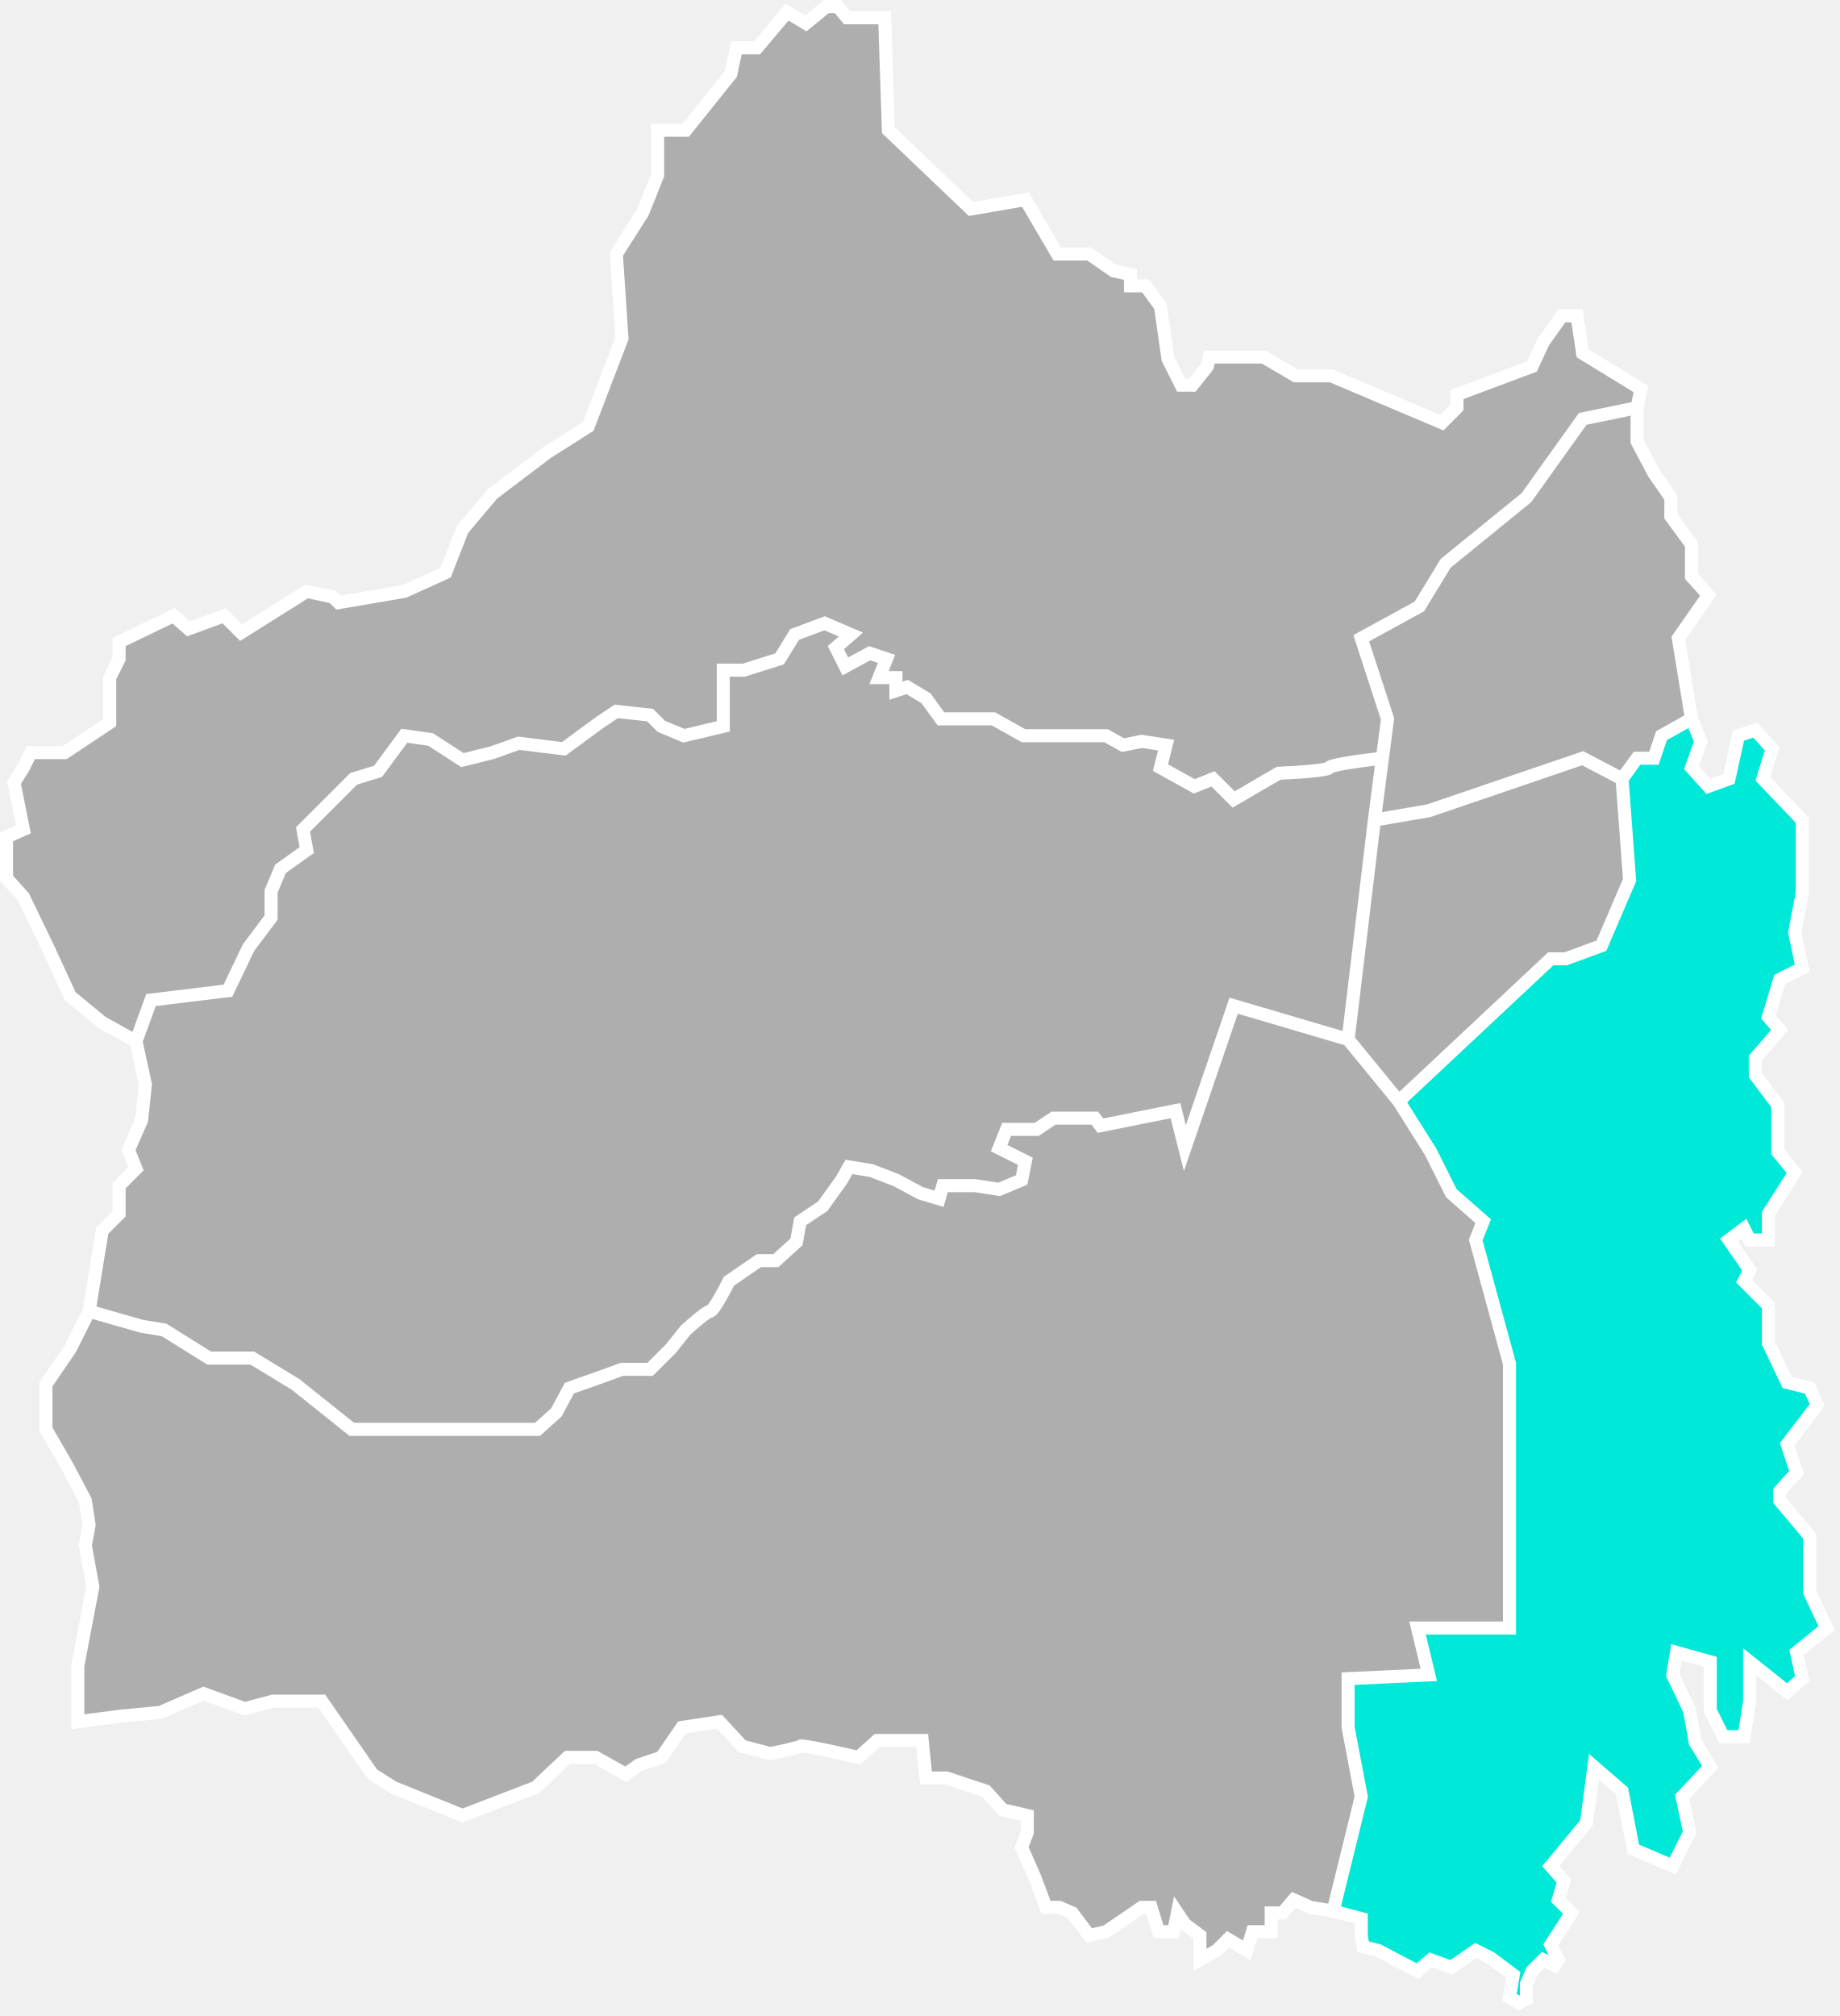
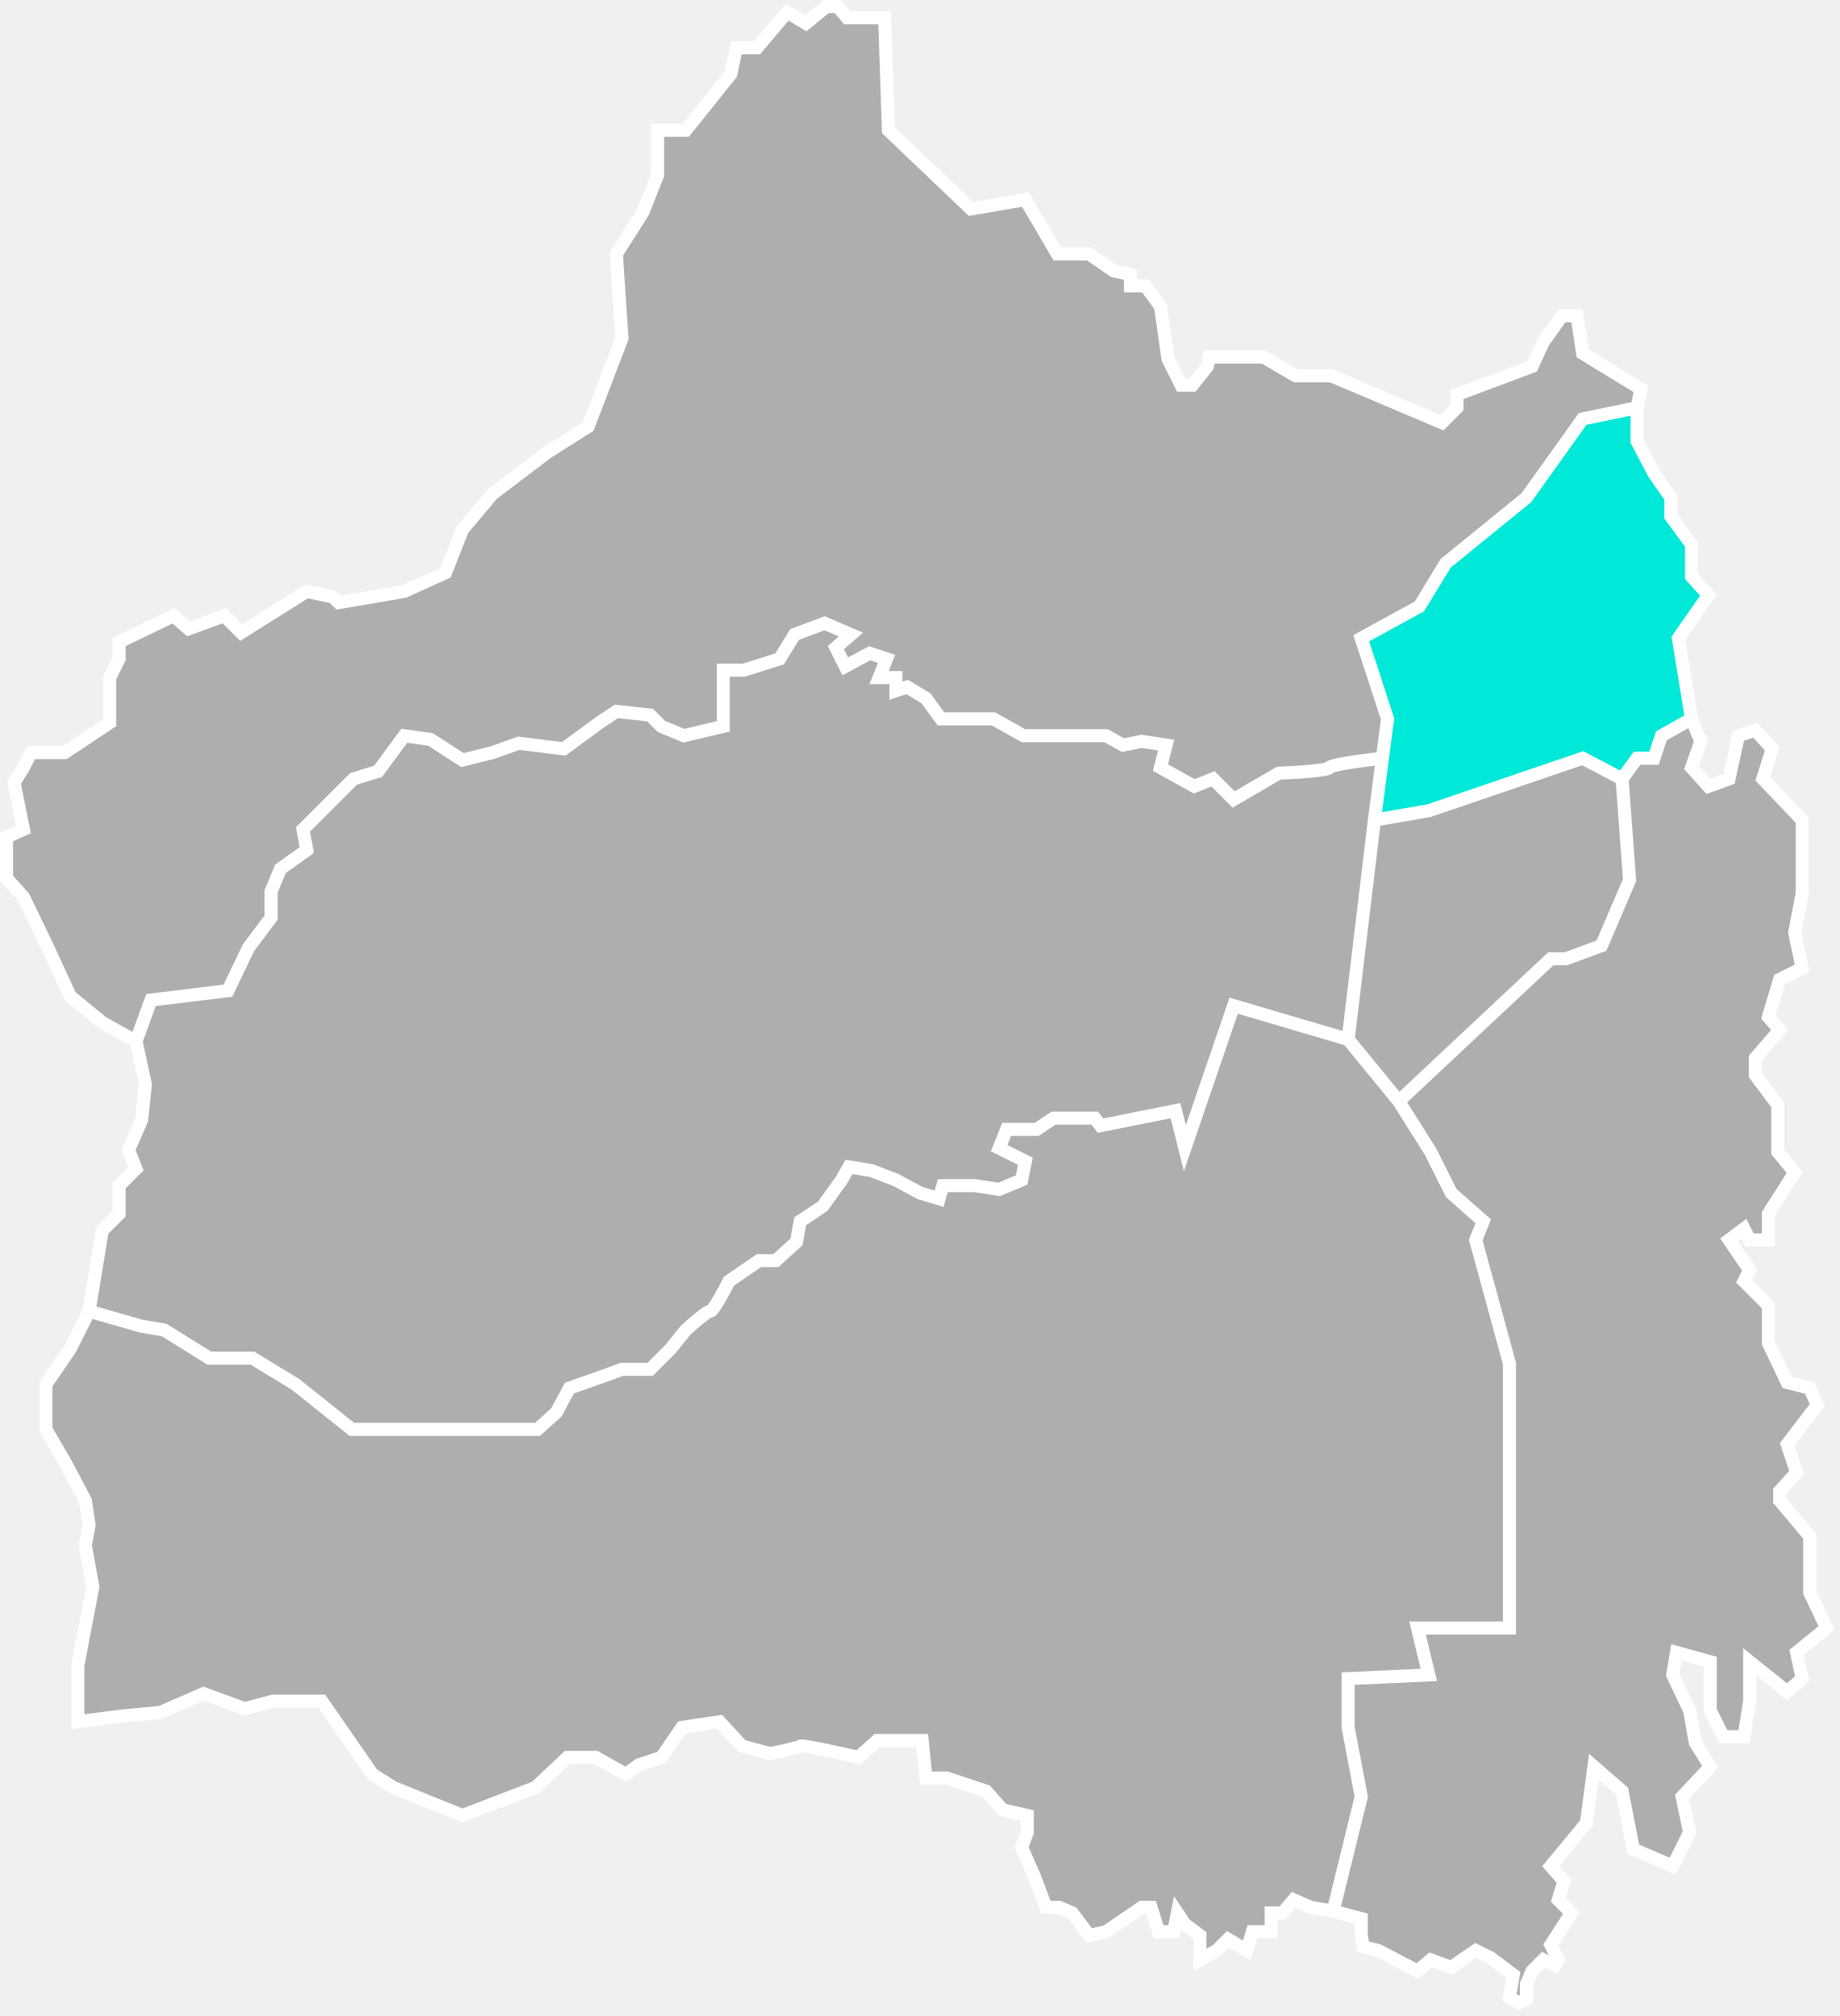
<svg xmlns="http://www.w3.org/2000/svg" width="282" height="309" viewBox="0 0 282 309" fill="none">
  <path d="M257.277 97.828L259.291 110.183L260.729 113.631L259.291 117.654L261.879 120.527L265.043 119.377L266.481 112.769L269.07 111.907L271.659 114.78L270.221 119.377L276.261 125.699V131.158V136.904L275.11 142.938L276.261 148.397L272.809 150.121L271.083 155.868L272.809 157.879L269.07 162.189V164.775L272.522 169.372V176.555L275.11 179.715L271.083 186.037V190.059H268.207L267.344 188.335L265.043 190.059L268.207 194.656L267.344 196.38L271.083 200.116V205.862L273.96 211.896L277.411 212.758L278.562 215.344L273.96 221.377L275.398 225.687L272.809 228.561V229.997L277.411 235.456V244.076L280 249.535L275.398 253.27L276.261 257.293L273.96 259.304L268.207 254.707V260.741L267.344 266.2H264.18L262.167 262.177V254.707L256.99 253.27L256.414 256.718L259.003 262.177L259.866 267.062L262.167 270.797L257.853 275.394L259.003 280.853L256.414 286.025L250.374 283.439L248.648 274.532L244.334 270.797L243.183 279.417L237.719 286.025L239.732 288.324L238.869 291.197L240.882 293.208L237.719 298.093L238.869 300.392L238.294 301.254L236.568 300.392L234.842 302.116L233.979 304.127V306.425L232.829 307L231.391 306.138L231.966 302.69L228.514 300.104L226.213 298.955L222.474 301.541L219.31 300.392L217.297 302.116L211.257 298.955L208.956 298.38L208.668 296.656V294.07L204.354 292.921L200.902 292.346L198.313 291.197L196.588 293.208H194.862V296.082H191.986L191.123 298.955L188.246 297.231L186.521 298.955L183.932 300.392V296.656L181.631 294.932L180.48 293.208L179.905 296.082H177.604L176.454 292.346H175.015L169.55 296.082L166.962 296.656L164.373 293.208L162.36 292.346H160.346L158.621 287.749L156.607 283.152L157.47 280.853V278.268L153.731 277.406L151.142 274.532L145.102 272.521H141.938L141.363 266.775H134.46L131.583 269.361C128.707 268.69 122.897 267.407 122.667 267.637C122.437 267.866 119.503 268.499 118.065 268.786L113.751 267.637L110.299 263.901L104.546 264.763L101.382 269.361L97.931 270.51L95.918 271.946L91.316 269.361H87.001L82.111 273.958L70.894 278.268L60.252 273.958L57.088 271.946L54.499 268.211L49.322 260.741H41.843L37.529 261.89L31.201 259.592L24.586 262.465L18.545 263.039L11.93 263.901V255.282L14.231 243.214L13.08 236.893L13.656 233.732L13.08 229.997L10.204 224.538L7.04 219.079V212.183L10.779 206.724L13.656 200.977L15.669 188.623L18.258 186.037V181.727L20.846 179.141L19.696 176.268L21.709 171.67L22.285 166.211L20.846 159.603L15.669 156.73L10.779 152.707L7.328 145.237L3.589 137.479L1 134.606V128.285L3.589 127.135L2.151 119.952L3.589 117.654L4.739 115.355H9.916L16.82 110.758V103.862L18.258 100.989V98.403L26.599 94.38L28.9 96.392L34.365 94.38L36.954 96.966L47.021 90.645L51.047 91.507L51.91 92.369L61.977 90.645L68.305 87.772L70.894 81.163L75.496 75.704L83.837 69.383L90.165 65.361L95.342 51.856L94.479 38.927L98.506 32.606L100.807 26.859V22.262V19.963H105.122L112.025 11.344L112.888 7.321H116.052L120.654 1.862L123.53 3.586L126.694 1H128.42L129.858 2.724H135.61L136.186 19.963L148.841 32.031L157.182 30.594L162.072 38.927H166.962L170.701 41.513L173.29 42.087V43.811H175.591L177.892 46.972L179.042 55.017L181.056 59.039H182.781L185.082 56.166L185.37 54.73H193.711L198.601 57.603H204.066L221.036 64.786L223.337 62.487V60.476L234.842 56.166L236.568 52.431L239.444 48.408H241.745L242.608 54.155L251.525 59.614L250.949 62.487V67.659L253.538 72.544L256.127 76.279V79.152L259.291 83.462V88.347L261.879 91.22L257.277 97.828Z" fill="#AEAEAE" />
-   <path d="M250.949 116.217L248.648 119.377L249.799 134.893L245.485 144.949L240.02 146.961H237.719L214.421 168.797L219.31 176.555L222.474 182.876L227.364 187.186L226.213 190.059L231.391 209.023V249.535H224.488H217.297L219.023 256.718L206.655 257.293V264.763L208.668 275.394L204.354 292.921L208.668 294.07V296.656L208.956 298.38L211.257 298.955L217.297 302.116L219.31 300.392L222.474 301.541L226.213 298.955L228.514 300.104L231.966 302.69L231.391 306.138L232.829 307L233.979 306.425V304.127L234.842 302.116L236.568 300.392L238.294 301.254L238.869 300.392L237.719 298.093L240.882 293.208L238.869 291.197L239.732 288.324L237.719 286.025L243.183 279.417L244.334 270.797L248.648 274.532L250.374 283.439L256.414 286.025L259.003 280.853L257.853 275.394L262.167 270.797L259.866 267.062L259.003 262.177L256.414 256.718L256.99 253.27L262.167 254.707V262.177L264.18 266.2H267.344L268.207 260.741V254.707L273.96 259.304L276.261 257.293L275.398 253.27L280 249.535L277.411 244.076V235.456L272.809 229.997V228.561L275.398 225.687L273.96 221.377L278.562 215.344L277.411 212.758L273.96 211.896L271.083 205.862V200.116L267.344 196.38L268.207 194.656L265.043 190.059L267.344 188.335L268.207 190.059H271.083V186.037L275.11 179.715L272.522 176.555V169.372L269.07 164.775V162.189L272.809 157.879L271.083 155.868L272.809 150.121L276.261 148.397L275.11 142.938L276.261 136.904V131.158V125.699L270.221 119.377L271.659 114.78L269.07 111.907L266.481 112.769L265.043 119.377L261.879 120.527L259.291 117.654L260.729 113.631L259.291 110.183L254.689 112.769L253.538 116.217H250.949Z" fill="#00E8D8" />
+   <path d="M242.608 64.211L250.949 62.487V67.659L253.538 72.544L256.127 76.279V79.152L259.291 83.462V88.347L261.879 91.22L257.277 97.828L259.291 110.183L254.689 112.769L253.538 116.217H250.949L248.648 119.377L242.608 116.217L219.023 124.262L210.681 125.699L211.912 116.217L212.695 110.183L208.668 97.828L217.585 92.944L221.611 86.335L233.979 76.279L242.608 64.211Z" fill="#00E8D8" />
  <path d="M250.949 62.487L242.608 64.211L233.979 76.279L221.611 86.335L217.585 92.944L208.668 97.828L212.695 110.183L211.912 116.217M250.949 62.487V67.659L253.538 72.544L256.127 76.279V79.152L259.291 83.462V88.347L261.879 91.22L257.277 97.828L259.291 110.183M250.949 62.487L251.525 59.614L242.608 54.155L241.745 48.408H239.444L236.568 52.431L234.842 56.166L223.337 60.476V62.487L221.036 64.786L204.066 57.603H198.601L193.711 54.73H185.37L185.082 56.166L182.781 59.039H181.056L179.042 55.017L177.892 46.972L175.591 43.811H173.29V42.087L170.701 41.513L166.962 38.927H162.072L157.182 30.594L148.841 32.031L136.186 19.963L135.61 2.724H129.858L128.42 1H126.694L123.53 3.586L120.654 1.862L116.052 7.321H112.888L112.025 11.344L105.122 19.963H100.807V22.262V26.859L98.506 32.606L94.479 38.927L95.342 51.856L90.165 65.361L83.837 69.383L75.496 75.704L70.894 81.163L68.305 87.772L61.977 90.645L51.91 92.369L51.047 91.507L47.021 90.645L36.954 96.966L34.365 94.38L28.9 96.392L26.599 94.38L18.258 98.403V100.989L16.82 103.862V110.758L9.916 115.355H4.739L3.589 117.654L2.151 119.952L3.589 127.135L1 128.285V134.606L3.589 137.479L7.328 145.237L10.779 152.707L15.669 156.73L20.846 159.603M210.681 125.699L219.023 124.262L242.608 116.217L248.648 119.377M210.681 125.699L206.655 159.315M210.681 125.699L211.912 116.217M248.648 119.377L250.949 116.217H253.538L254.689 112.769L259.291 110.183M248.648 119.377L249.799 134.893L245.485 144.949L240.02 146.961H237.719L214.421 168.797M259.291 110.183L260.729 113.631L259.291 117.654L261.879 120.527L265.043 119.377L266.481 112.769L269.07 111.907L271.659 114.78L270.221 119.377L276.261 125.699V131.158V136.904L275.11 142.938L276.261 148.397L272.809 150.121L271.083 155.868L272.809 157.879L269.07 162.189V164.775L272.522 169.372V176.555L275.11 179.715L271.083 186.037V190.059H268.207L267.344 188.335L265.043 190.059L268.207 194.656L267.344 196.38L271.083 200.116V205.862L273.96 211.896L277.411 212.758L278.562 215.344L273.96 221.377L275.398 225.687L272.809 228.561V229.997L277.411 235.456V244.076L280 249.535L275.398 253.27L276.261 257.293L273.96 259.304L268.207 254.707V260.741L267.344 266.2H264.18L262.167 262.177V254.707L256.99 253.27L256.414 256.718L259.003 262.177L259.866 267.062L262.167 270.797L257.853 275.394L259.003 280.853L256.414 286.025L250.374 283.439L248.648 274.532L244.334 270.797L243.183 279.417L237.719 286.025L239.732 288.324L238.869 291.197L240.882 293.208L237.719 298.093L238.869 300.392L238.294 301.254L236.568 300.392L234.842 302.116L233.979 304.127V306.425L232.829 307L231.391 306.138L231.966 302.69L228.514 300.104L226.213 298.955L222.474 301.541L219.31 300.392L217.297 302.116L211.257 298.955L208.956 298.38L208.668 296.656V294.07L204.354 292.921M206.655 159.315L214.421 168.797M206.655 159.315L189.109 154.144L181.631 175.98L180.193 170.234L168.688 172.532L167.825 171.383H161.497L158.908 173.107H154.306L153.156 175.98L157.182 177.992L156.607 180.865L153.156 182.301L149.416 181.727H144.527L143.952 183.738L141.075 182.876L137.336 180.865L133.597 179.428L130.145 178.854L128.995 180.865L126.119 184.887L122.667 187.186L122.092 190.346L118.928 193.22H116.339L111.737 196.38C110.97 197.913 109.321 200.977 108.861 200.977C108.401 200.977 106.176 202.893 105.122 203.851L102.821 206.724L99.657 209.884H95.342L92.178 211.034L87.289 212.758L85.275 216.493L82.399 219.079H71.469H60.539H53.924L45.295 212.183L38.679 208.161H32.064L25.161 203.851L21.709 203.276L13.656 200.977M214.421 168.797L219.31 176.555L222.474 182.876L227.364 187.186L226.213 190.059L231.391 209.023V249.535H224.488H217.297L219.023 256.718L206.655 257.293V264.763L208.668 275.394L204.354 292.921M204.354 292.921L200.902 292.346L198.313 291.197L196.588 293.208H194.862V296.082H191.986L191.123 298.955L188.246 297.231L186.521 298.955L183.932 300.392V296.656L181.631 294.932L180.48 293.208L179.905 296.082H177.604L176.454 292.346H175.015L169.55 296.082L166.962 296.656L164.373 293.208L162.36 292.346H160.346L158.621 287.749L156.607 283.152L157.47 280.853V278.268L153.731 277.406L151.142 274.532L145.102 272.521H141.938L141.363 266.775H134.46L131.583 269.361C128.707 268.69 122.897 267.407 122.667 267.637C122.437 267.866 119.503 268.499 118.065 268.786L113.751 267.637L110.299 263.901L104.546 264.763L101.382 269.361L97.931 270.51L95.918 271.946L91.316 269.361H87.001L82.111 273.958L70.894 278.268L60.252 273.958L57.088 271.946L54.499 268.211L49.322 260.741H41.843L37.529 261.89L31.201 259.592L24.586 262.465L18.545 263.039L11.93 263.901V255.282L14.231 243.214L13.08 236.893L13.656 233.732L13.08 229.997L10.204 224.538L7.04 219.079V212.183L10.779 206.724L13.656 200.977M13.656 200.977L15.669 188.623L18.258 186.037V181.727L20.846 179.141L19.696 176.268L21.709 171.67L22.285 166.211L20.846 159.603M211.912 116.217C209.297 116.504 204.008 117.194 203.778 117.654C203.548 118.113 198.505 118.42 196.012 118.515L189.109 122.538L185.945 119.377L183.069 120.527L177.892 117.654L178.755 114.206L175.015 113.631L172.139 114.206L169.55 112.769H156.895L152.293 110.183H144.239L141.938 107.023L139.062 105.299L137.336 105.873V103.862H134.747L135.898 100.989L133.309 100.127L129.57 102.138L128.132 99.265L130.433 97.254L126.406 95.53L121.804 97.254L119.503 100.989L114.038 102.713H110.874V111.332L104.834 112.769L101.382 111.332L99.657 109.608L94.479 109.034L91.891 110.758L86.426 114.78L79.523 113.918L75.496 115.355L70.894 116.504L66.004 113.344L61.977 112.769L57.95 118.228L54.211 119.377L46.445 127.135L47.021 130.296L42.994 133.169L41.556 136.617V140.639L38.104 145.237L34.94 151.845L23.147 153.282L20.846 159.603" stroke="white" stroke-width="2" stroke-linecap="round" />
</svg>
